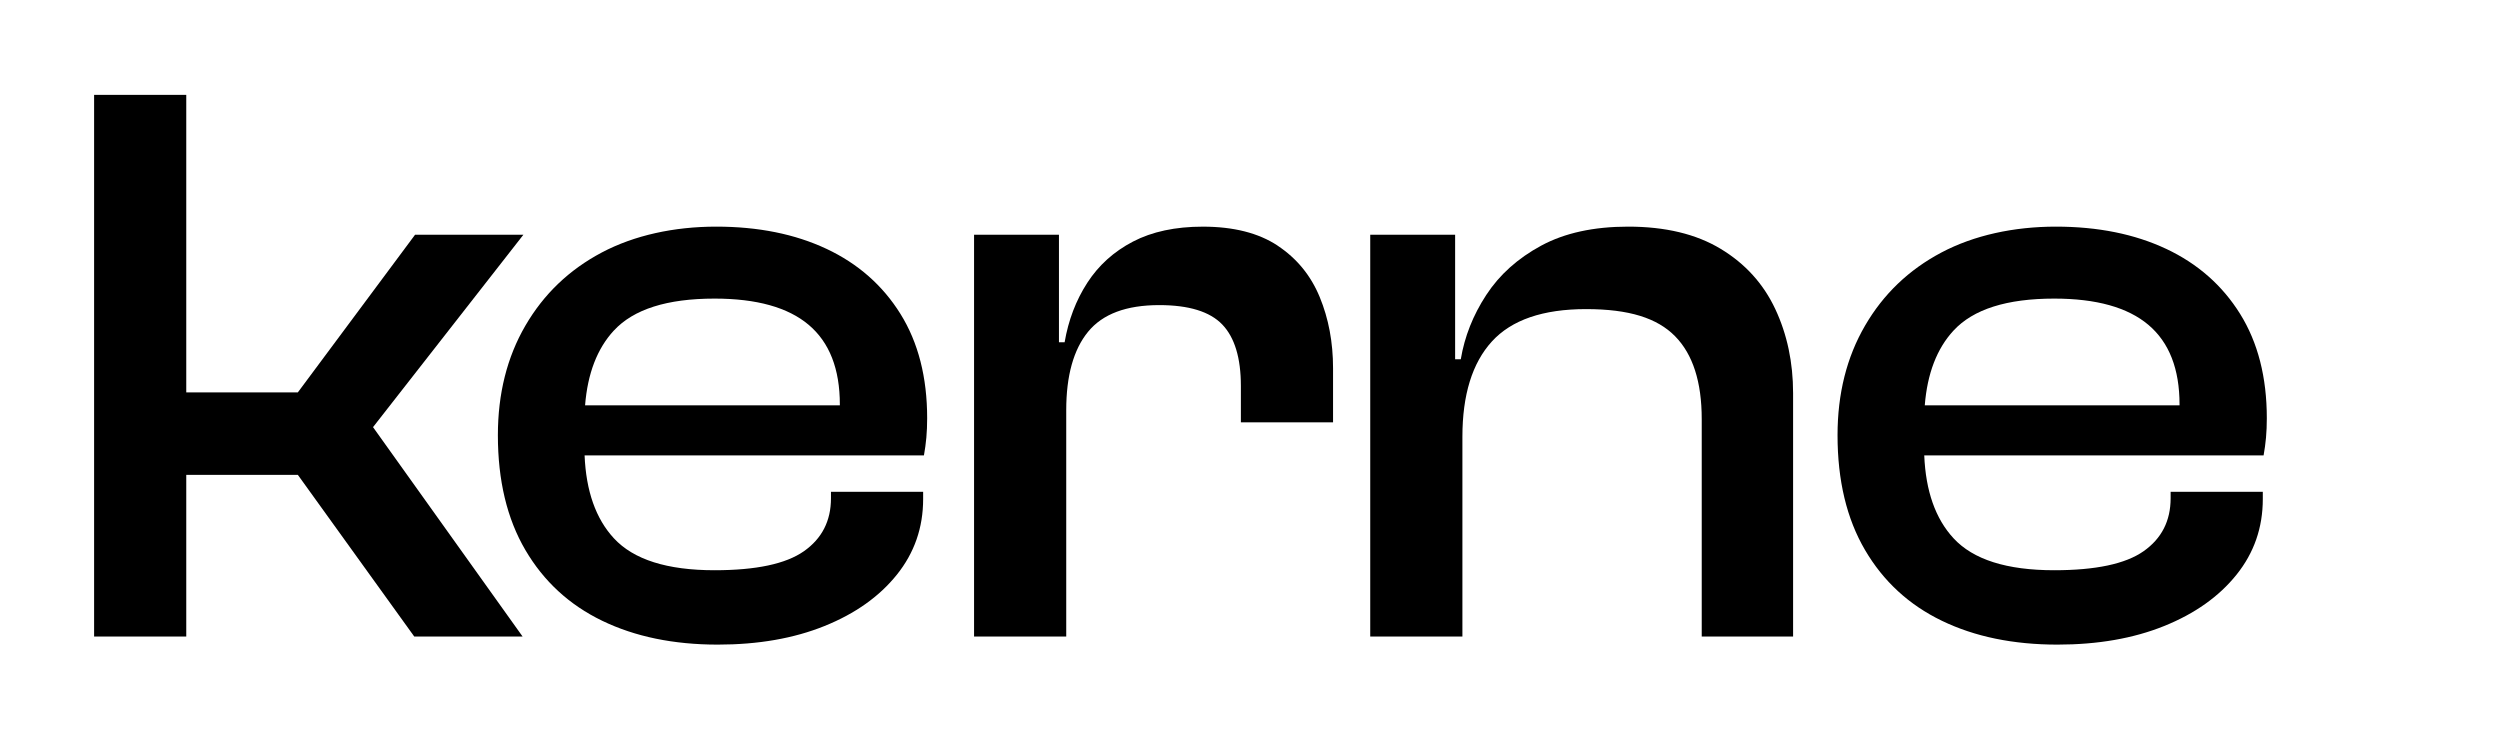
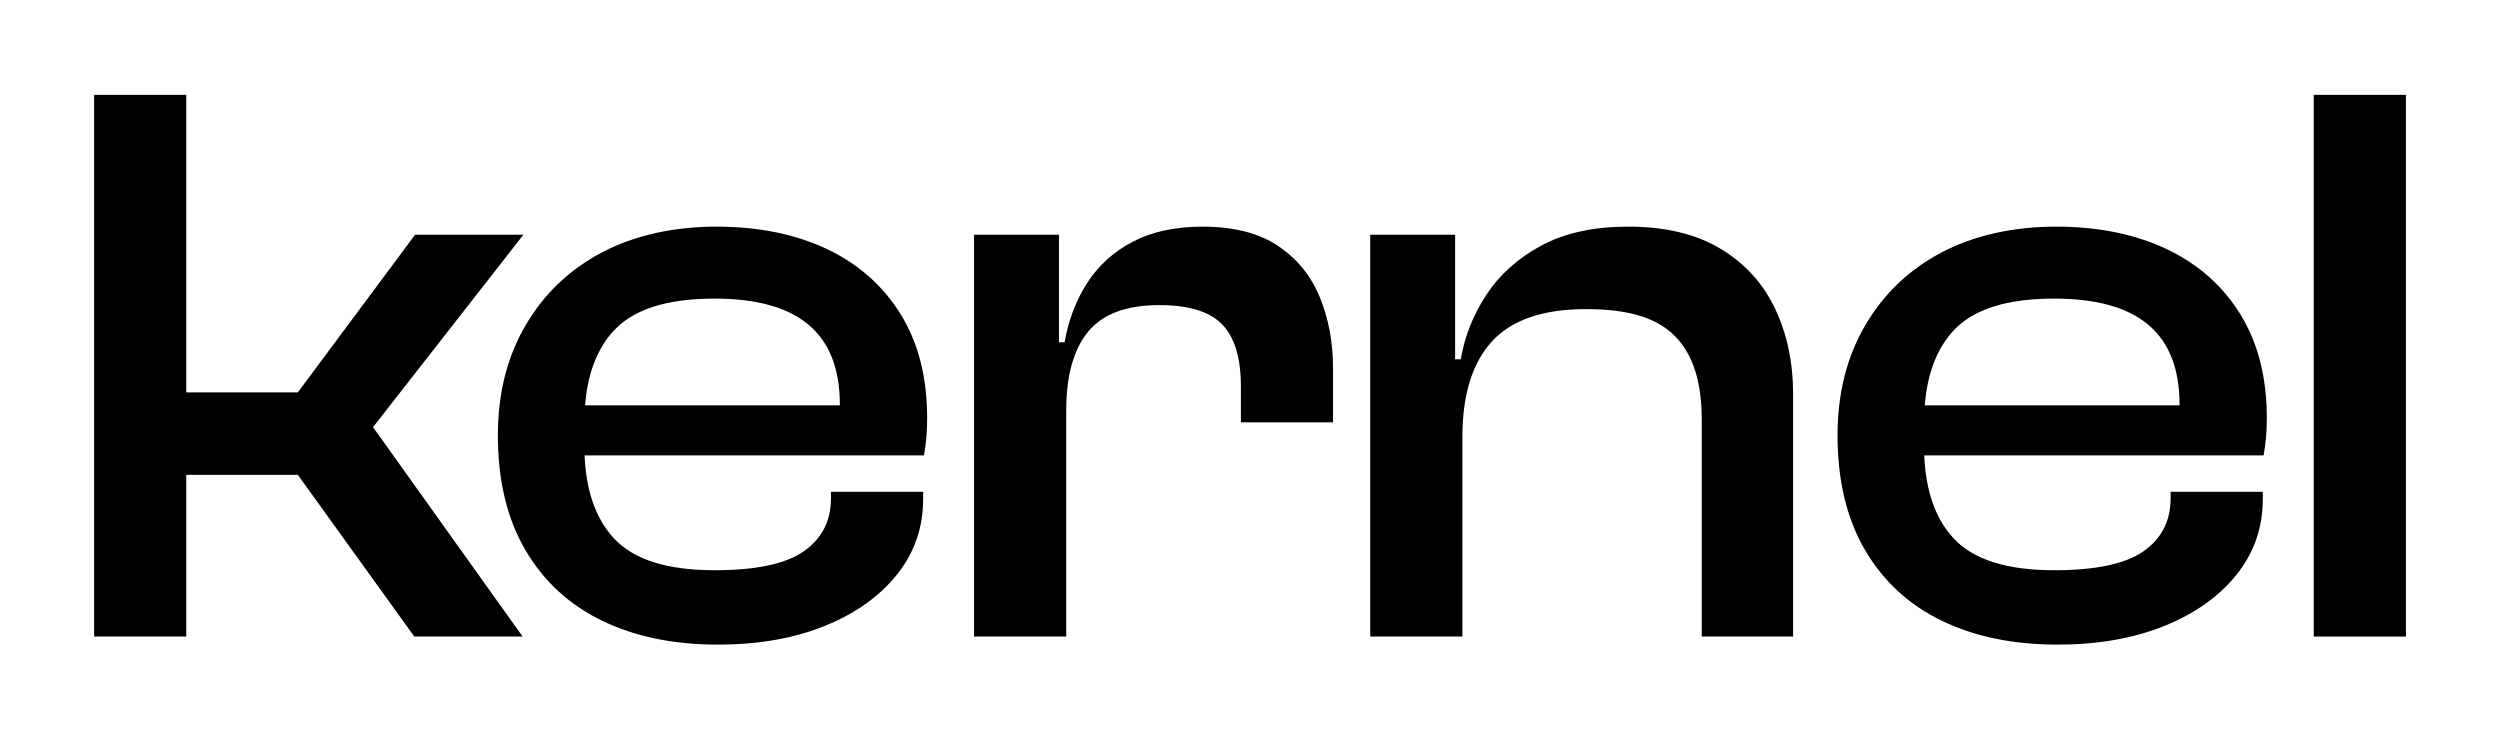
- <svg xmlns="http://www.w3.org/2000/svg" id="Layer_1" data-name="Layer 1" viewBox="294 343 1332 394" overflow="visible">
+ <svg xmlns="http://www.w3.org/2000/svg" id="Layer_1" data-name="Layer 1" viewBox="294 343 1332 394">
  <polygon points="572.87 468.06 515.15 468.06 452.69 552.06 393.24 552.06 393.24 393.54 344.14 393.54 344.14 682.15 393.24 682.15 393.24 596 452.69 596 514.72 682.15 572.44 682.15 492.75 570.58 572.87 468.06" />
  <path d="M734.38,475.6c-16.8-7.9-36.4-11.85-58.8-11.85s-43.58,4.6-60.95,13.78c-17.38,9.19-30.95,22.18-40.71,38.98-9.77,16.8-14.65,36.26-14.65,58.37,0,24.12,4.88,44.52,14.65,61.17,9.76,16.66,23.4,29.22,40.92,37.69,17.51,8.47,38.05,12.71,61.6,12.71,21.54,0,40.49-3.31,56.86-9.91,16.37-6.6,29.22-15.72,38.55-27.35,9.33-11.63,14-25.05,14-40.28v-3.88h-49.11v3.45c0,12.06-4.81,21.47-14.43,28.22-9.63,6.75-25.49,10.12-47.6,10.12-25.27,0-43.15-5.67-53.63-17.02-9.63-10.41-14.82-25.14-15.61-44.15h180.8c.57-3.16,1-6.31,1.29-9.48.28-3.16.43-6.6.43-10.34,0-21.82-4.74-40.34-14.22-55.57-9.48-15.22-22.62-26.77-39.42-34.68ZM621.08,519.11c10.48-11.34,28.36-17.02,53.63-17.02,22.4,0,39.13,4.67,50.18,14,11.05,9.34,16.58,23.48,16.58,42.43,0,.14,0,.29,0,.43h-135.74c1.35-16.94,6.45-30.23,15.34-39.85Z" />
  <path d="M974.74,473.88c-10.2-6.74-23.48-10.12-39.85-10.12-14.65,0-27.07,2.66-37.26,7.97-10.2,5.32-18.31,12.64-24.34,21.97-6.03,9.34-10.05,19.89-12.06,31.66h-3.02v-57.29h-45.23v214.09h49.11v-120.61c0-18.37,3.88-32.31,11.63-41.78,7.75-9.48,20.39-14.21,37.91-14.21,15.79,0,26.99,3.45,33.6,10.34,6.6,6.89,9.91,17.81,9.91,32.74v19.39h49.11v-28.86c0-13.78-2.37-26.42-7.11-37.91-4.74-11.48-12.21-20.6-22.4-27.35Z" />
  <path d="M1210.8,475.6c-13.07-7.9-29.51-11.85-49.32-11.85-18.38,0-33.81,3.38-46.31,10.12-12.49,6.75-22.26,15.51-29.29,26.28-7.04,10.77-11.56,22.18-13.57,34.25h-3.02v-66.34h-45.23v214.09h49.11v-106.4c0-22.4,5.24-39.34,15.72-50.83,10.48-11.48,27.21-17.23,50.19-17.23s37.91,4.81,47.38,14.43c9.48,9.62,14.22,24.34,14.22,44.15v115.88h48.68v-129.66c0-16.37-3.16-31.3-9.48-44.8-6.32-13.49-16.01-24.19-29.08-32.09Z" />
  <path d="M1448.15,475.6c-16.8-7.9-36.4-11.85-58.8-11.85s-43.58,4.6-60.95,13.78c-17.38,9.19-30.95,22.18-40.71,38.98-9.77,16.8-14.65,36.26-14.65,58.37,0,24.12,4.88,44.52,14.65,61.17,9.76,16.66,23.4,29.22,40.92,37.69,17.51,8.47,38.05,12.71,61.6,12.71,21.54,0,40.49-3.31,56.86-9.91,16.37-6.6,29.22-15.72,38.55-27.35,9.33-11.63,14-25.05,14-40.28v-3.88h-49.11v3.45c0,12.06-4.81,21.47-14.43,28.22-9.63,6.75-25.49,10.12-47.6,10.12-25.27,0-43.15-5.67-53.63-17.02-9.63-10.41-14.82-25.14-15.61-44.15h180.8c.57-3.16,1-6.31,1.29-9.48.28-3.16.43-6.6.43-10.34,0-21.82-4.74-40.34-14.22-55.57-9.48-15.22-22.62-26.77-39.42-34.68ZM1334.86,519.11c10.48-11.34,28.36-17.02,53.63-17.02,22.4,0,39.13,4.67,50.19,14,11.05,9.34,16.58,23.48,16.58,42.43,0,.14,0,.29,0,.43h-135.74c1.35-16.94,6.45-30.23,15.34-39.85Z" />
-   <rect x="1526.76" y="393.54" />
+   <rect x="1526.76" y="393.54" width="49.11" height="288.61" />
</svg>
